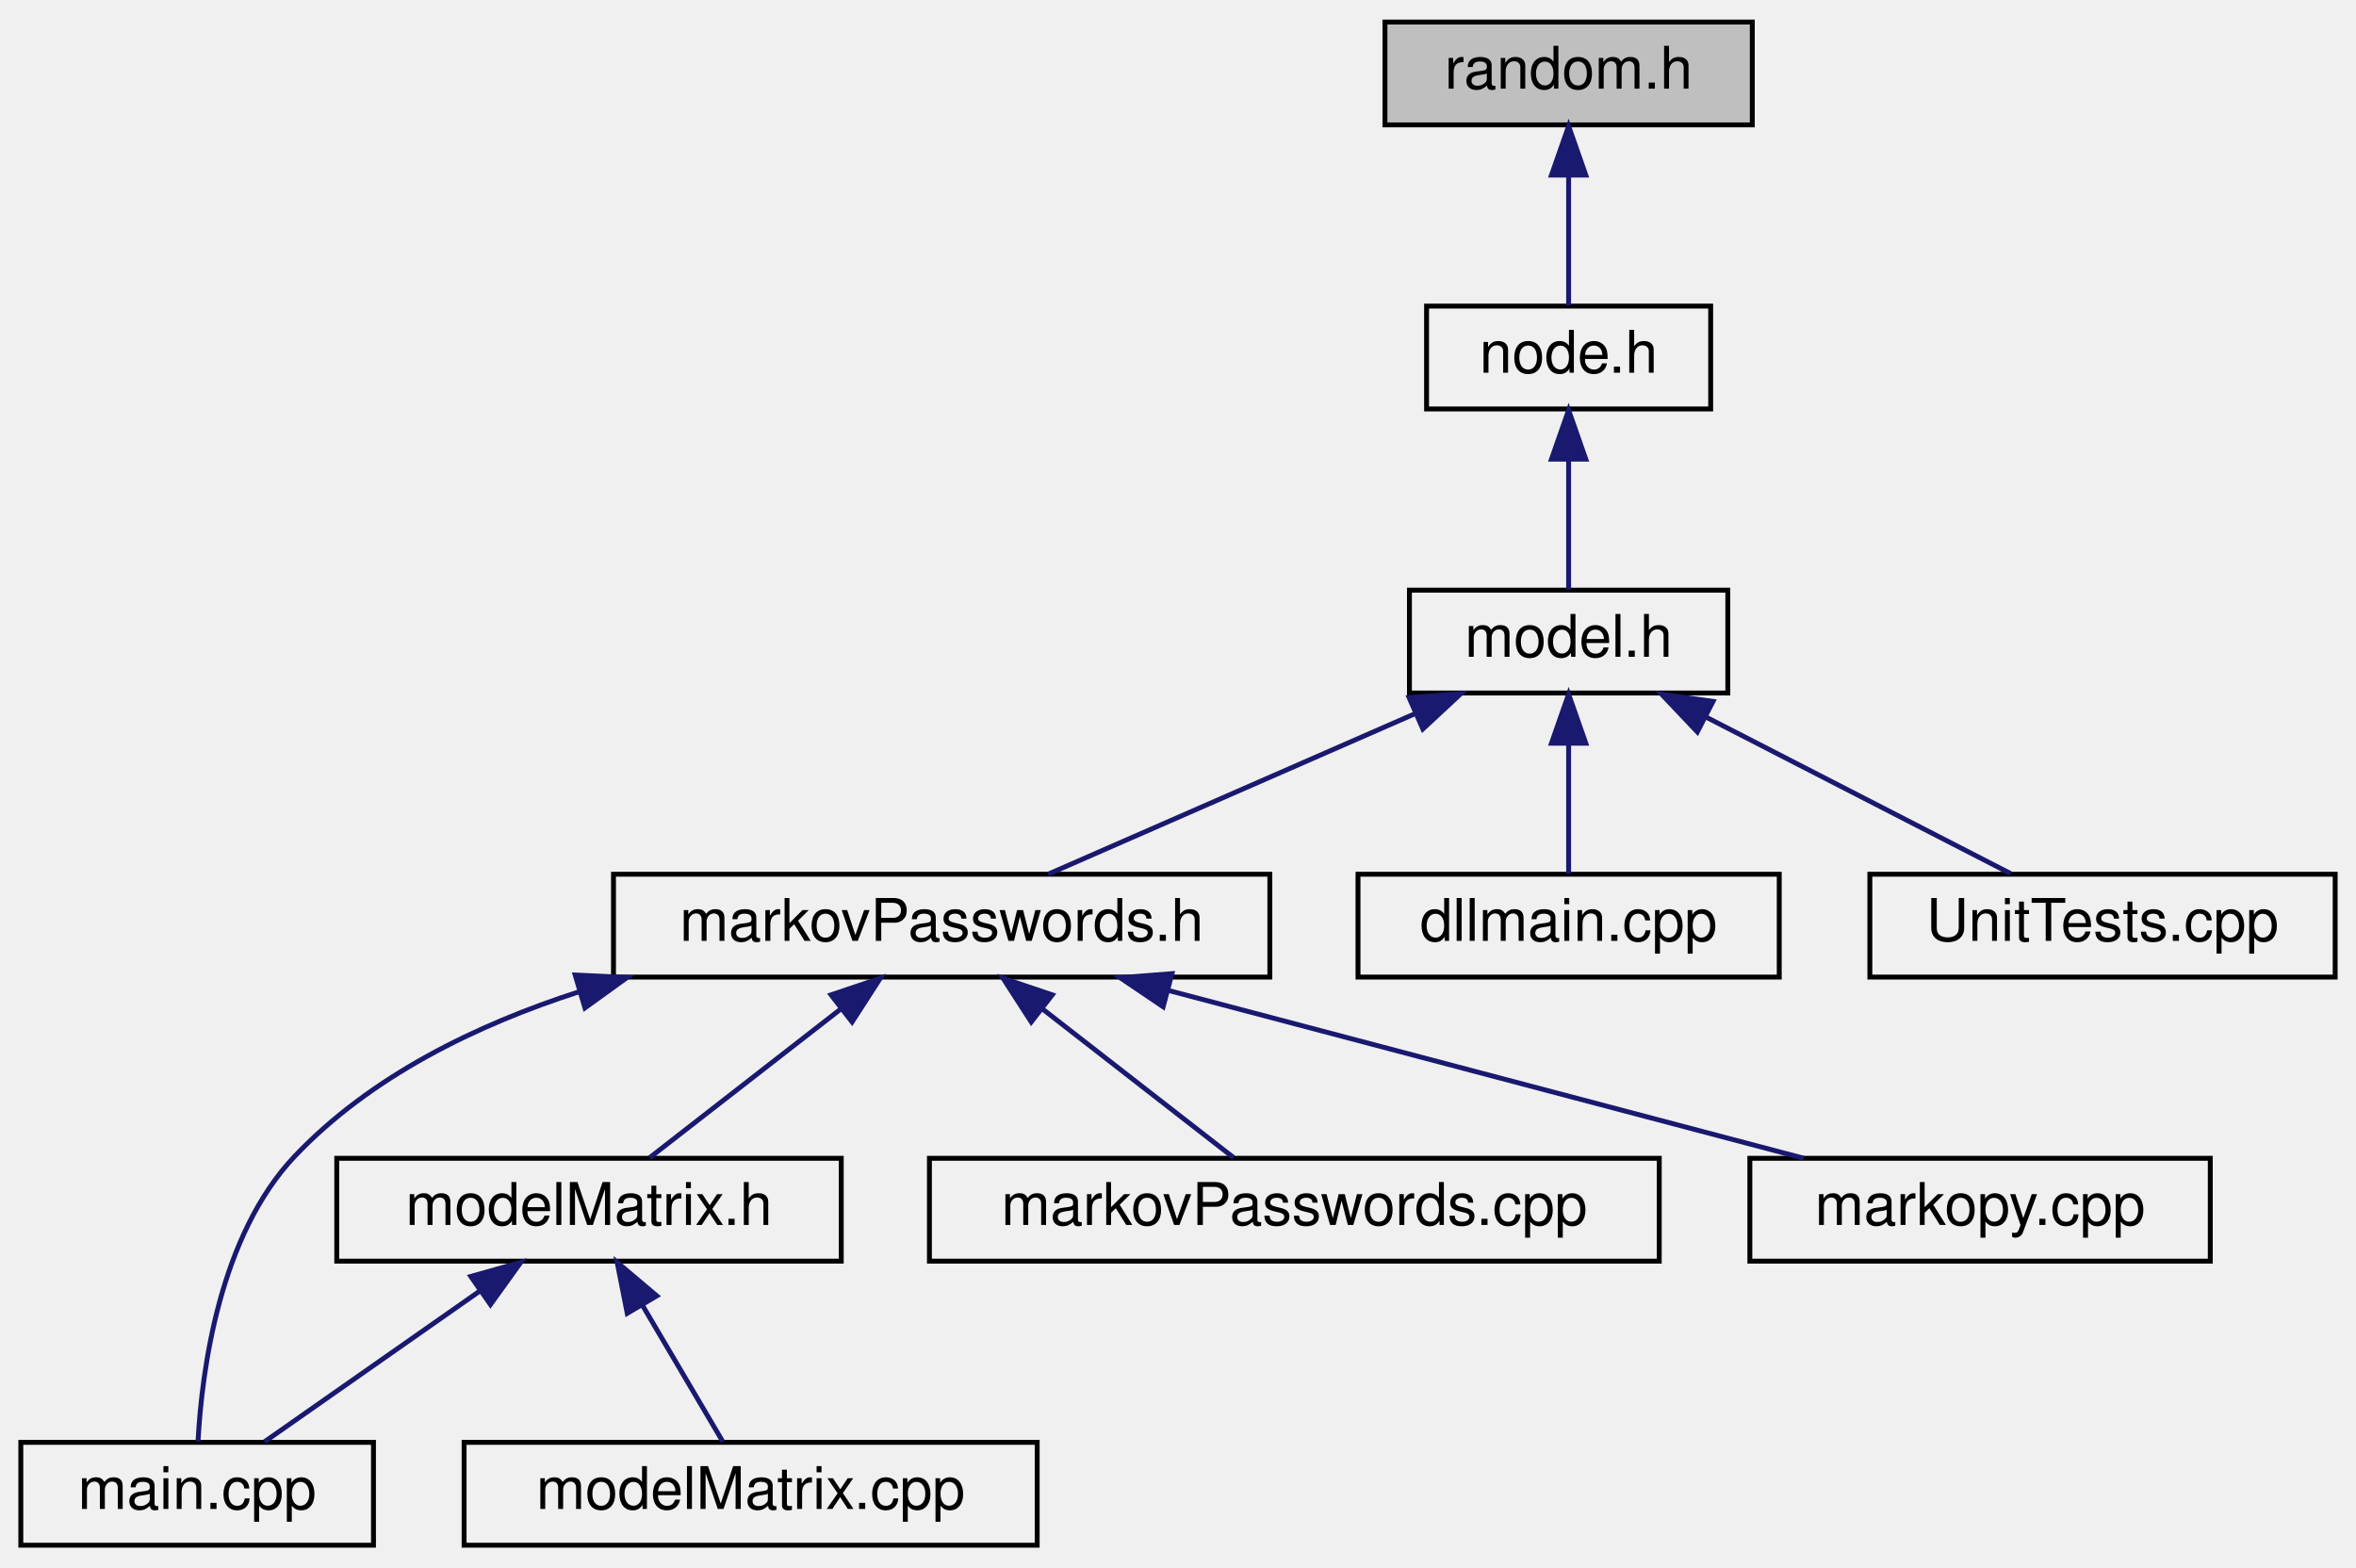
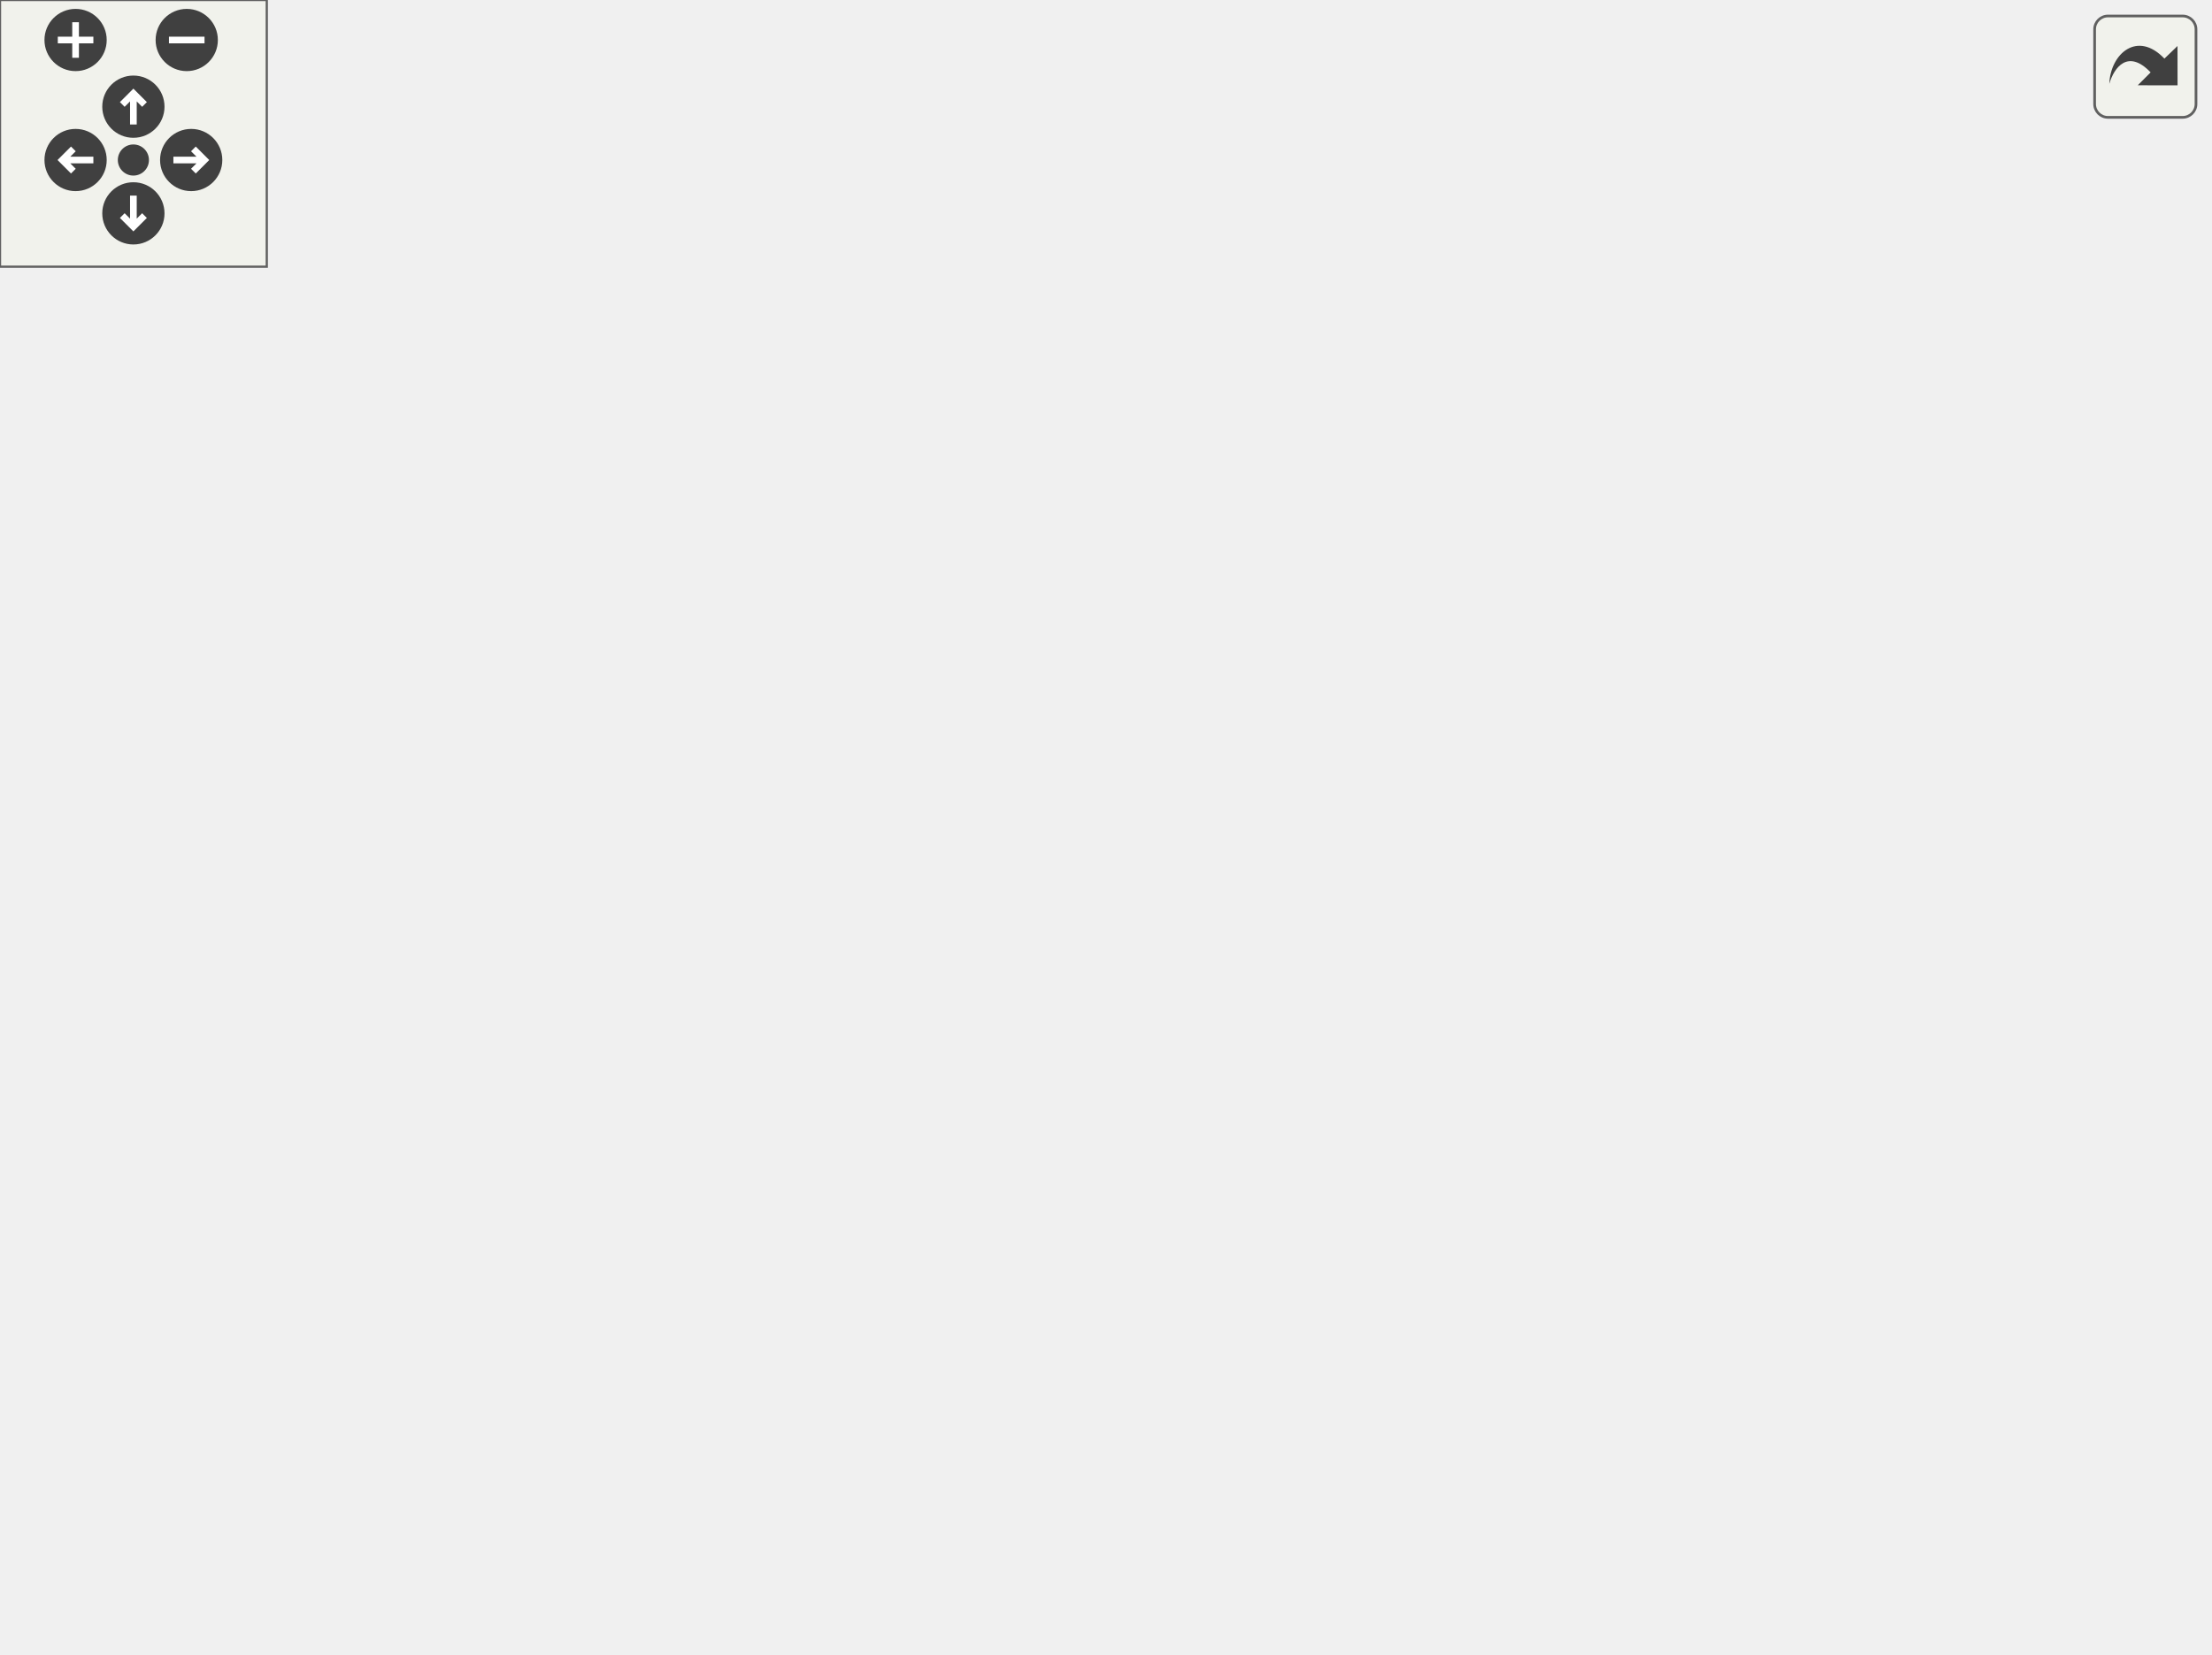
- <svg xmlns="http://www.w3.org/2000/svg" xmlns:xlink="http://www.w3.org/1999/xlink" width="481pt" height="320pt" viewBox="0.00 0.00 480.50 320.00">
-   <g id="graph0" class="graph" transform="scale(1 1) rotate(0) translate(4 316)">
-     <g id="node1" class="node">
-       <g id="a_node1">
-         <a xlink:title=" ">
-           <polygon fill="#bfbfbf" stroke="black" points="278.5,-290.5 278.5,-311.5 353.5,-311.5 353.5,-290.5 278.5,-290.5" />
-           <text text-anchor="middle" x="316" y="-297.9" font-family="Helvetica,sans-Serif" font-size="12.00">random.h</text>
-         </a>
-       </g>
-     </g>
-     <g id="node2" class="node">
-       <g id="a_node2">
-         <a xlink:href="node_8h.html" target="_top" xlink:title=" ">
-           <polygon fill="none" stroke="black" points="287,-232.5 287,-253.5 345,-253.5 345,-232.5 287,-232.5" />
-           <text text-anchor="middle" x="316" y="-239.9" font-family="Helvetica,sans-Serif" font-size="12.00">node.h</text>
-         </a>
-       </g>
-     </g>
-     <g id="edge1" class="edge">
-       <path fill="none" stroke="midnightblue" d="M316,-280.16C316,-271.16 316,-260.92 316,-253.64" />
-       <polygon fill="midnightblue" stroke="midnightblue" points="312.5,-280.25 316,-290.25 319.5,-280.25 312.5,-280.25" />
-     </g>
-     <g id="node3" class="node">
-       <g id="a_node3">
-         <a xlink:href="model_8h.html" target="_top" xlink:title=" ">
-           <polygon fill="none" stroke="black" points="283.5,-174.5 283.5,-195.5 348.5,-195.5 348.5,-174.5 283.5,-174.5" />
-           <text text-anchor="middle" x="316" y="-181.9" font-family="Helvetica,sans-Serif" font-size="12.00">model.h</text>
-         </a>
-       </g>
-     </g>
-     <g id="edge2" class="edge">
-       <path fill="none" stroke="midnightblue" d="M316,-222.16C316,-213.16 316,-202.92 316,-195.64" />
-       <polygon fill="midnightblue" stroke="midnightblue" points="312.5,-222.25 316,-232.25 319.5,-222.25 312.5,-222.25" />
-     </g>
-     <g id="node4" class="node">
-       <g id="a_node4">
-         <a xlink:href="markov_passwords_8h.html" target="_top" xlink:title=" ">
-           <polygon fill="none" stroke="black" points="121,-116.5 121,-137.5 255,-137.5 255,-116.5 121,-116.5" />
-           <text text-anchor="middle" x="188" y="-123.9" font-family="Helvetica,sans-Serif" font-size="12.00">markovPasswords.h</text>
-         </a>
-       </g>
-     </g>
-     <g id="edge3" class="edge">
-       <path fill="none" stroke="midnightblue" d="M284.57,-170.25C261.32,-160.08 230.26,-146.49 209.72,-137.5" />
-       <polygon fill="midnightblue" stroke="midnightblue" points="283.43,-173.57 294,-174.37 286.24,-167.16 283.43,-173.57" />
-     </g>
-     <g id="node10" class="node">
-       <g id="a_node10">
-         <a xlink:href="dllmain_8cpp.html" target="_top" xlink:title=" ">
-           <polygon fill="none" stroke="black" points="273,-116.5 273,-137.5 359,-137.5 359,-116.5 273,-116.5" />
-           <text text-anchor="middle" x="316" y="-123.9" font-family="Helvetica,sans-Serif" font-size="12.00">dllmain.cpp</text>
-         </a>
-       </g>
-     </g>
-     <g id="edge10" class="edge">
-       <path fill="none" stroke="midnightblue" d="M316,-164.16C316,-155.16 316,-144.92 316,-137.64" />
-       <polygon fill="midnightblue" stroke="midnightblue" points="312.5,-164.25 316,-174.25 319.5,-164.25 312.5,-164.25" />
-     </g>
-     <g id="node11" class="node">
-       <g id="a_node11">
-         <a xlink:href="_unit_tests_8cpp.html" target="_top" xlink:title=" ">
-           <polygon fill="none" stroke="black" points="377.5,-116.5 377.5,-137.5 472.5,-137.5 472.5,-116.5 377.5,-116.5" />
-           <text text-anchor="middle" x="425" y="-123.9" font-family="Helvetica,sans-Serif" font-size="12.00">UnitTests.cpp</text>
-         </a>
-       </g>
-     </g>
-     <g id="edge11" class="edge">
-       <path fill="none" stroke="midnightblue" d="M344.03,-169.6C363.57,-159.56 389.11,-146.44 406.23,-137.64" />
-       <polygon fill="midnightblue" stroke="midnightblue" points="342.28,-166.56 334.99,-174.25 345.48,-172.79 342.28,-166.56" />
-     </g>
-     <g id="node5" class="node">
-       <g id="a_node5">
-         <a xlink:href="src_2main_8cpp.html" target="_top" xlink:title=" ">
-           <polygon fill="none" stroke="black" points="0,-0.5 0,-21.5 72,-21.5 72,-0.5 0,-0.5" />
-           <text text-anchor="middle" x="36" y="-7.9" font-family="Helvetica,sans-Serif" font-size="12.00">main.cpp</text>
-         </a>
-       </g>
-     </g>
-     <g id="edge4" class="edge">
-       <path fill="none" stroke="midnightblue" d="M114.09,-113.54C92.94,-106.74 71.45,-96.23 56,-80 40.56,-63.78 36.96,-36.25 36.18,-21.69" />
-       <polygon fill="midnightblue" stroke="midnightblue" points="113.18,-116.92 123.76,-116.41 115.17,-110.21 113.18,-116.92" />
-     </g>
-     <g id="node6" class="node">
-       <g id="a_node6">
-         <a xlink:href="model_matrix_8h.html" target="_top" xlink:title=" ">
-           <polygon fill="none" stroke="black" points="64.5,-58.5 64.5,-79.5 167.5,-79.5 167.5,-58.5 64.5,-58.5" />
-           <text text-anchor="middle" x="116" y="-65.9" font-family="Helvetica,sans-Serif" font-size="12.00">modelMatrix.h</text>
-         </a>
-       </g>
-     </g>
-     <g id="edge5" class="edge">
-       <path fill="none" stroke="midnightblue" d="M167.34,-109.93C154.75,-100.14 139.09,-87.96 128.4,-79.64" />
-       <polygon fill="midnightblue" stroke="midnightblue" points="165.42,-112.87 175.46,-116.25 169.71,-107.34 165.42,-112.87" />
-     </g>
-     <g id="node8" class="node">
-       <g id="a_node8">
-         <a xlink:href="markov_passwords_8cpp.html" target="_top" xlink:title=" ">
-           <polygon fill="none" stroke="black" points="185.5,-58.5 185.5,-79.5 334.5,-79.5 334.5,-58.5 185.5,-58.5" />
-           <text text-anchor="middle" x="260" y="-65.9" font-family="Helvetica,sans-Serif" font-size="12.00">markovPasswords.cpp</text>
-         </a>
-       </g>
-     </g>
-     <g id="edge8" class="edge">
-       <path fill="none" stroke="midnightblue" d="M208.66,-109.93C221.25,-100.14 236.91,-87.96 247.6,-79.64" />
-       <polygon fill="midnightblue" stroke="midnightblue" points="206.29,-107.34 200.54,-116.25 210.58,-112.87 206.29,-107.34" />
-     </g>
-     <g id="node9" class="node">
-       <g id="a_node9">
-         <a xlink:href="markopy_8cpp.html" target="_top" xlink:title=" ">
-           <polygon fill="none" stroke="black" points="353,-58.5 353,-79.5 447,-79.5 447,-58.5 353,-58.5" />
-           <text text-anchor="middle" x="400" y="-65.9" font-family="Helvetica,sans-Serif" font-size="12.00">markopy.cpp</text>
-         </a>
-       </g>
-     </g>
-     <g id="edge9" class="edge">
-       <path fill="none" stroke="midnightblue" d="M234.49,-113.72C273.47,-103.42 328.34,-88.93 364.03,-79.5" />
-       <polygon fill="midnightblue" stroke="midnightblue" points="233.22,-110.44 224.44,-116.37 235.01,-117.2 233.22,-110.44" />
-     </g>
-     <g id="edge6" class="edge">
-       <path fill="none" stroke="midnightblue" d="M93.84,-52.49C79.73,-42.61 61.88,-30.12 49.78,-21.64" />
-       <polygon fill="midnightblue" stroke="midnightblue" points="91.87,-55.38 102.07,-58.25 95.88,-49.64 91.87,-55.38" />
-     </g>
-     <g id="node7" class="node">
-       <g id="a_node7">
-         <a xlink:href="model_matrix_8cpp.html" target="_top" xlink:title=" ">
-           <polygon fill="none" stroke="black" points="90.5,-0.5 90.5,-21.5 207.5,-21.5 207.5,-0.5 90.5,-0.5" />
-           <text text-anchor="middle" x="149" y="-7.9" font-family="Helvetica,sans-Serif" font-size="12.00">modelMatrix.cpp</text>
-         </a>
-       </g>
-     </g>
-     <g id="edge7" class="edge">
-       <path fill="none" stroke="midnightblue" d="M126.83,-49.63C132.33,-40.29 138.79,-29.32 143.32,-21.64" />
-       <polygon fill="midnightblue" stroke="midnightblue" points="123.81,-47.85 121.75,-58.25 129.84,-51.41 123.81,-47.85" />
+ <svg xmlns="http://www.w3.org/2000/svg" xmlns:xlink="http://www.w3.org/1999/xlink" id="main" version="1.1" xml:space="preserve">
+   <style type="text/css">
+ .edge:hover path { stroke: red; }
+ .edge:hover polygon { stroke: red; fill: red; }
+ </style>
+   <defs>
+     <circle id="rim" cx="0" cy="0" r="7" />
+     <circle id="rim2" cx="0" cy="0" r="3.5" />
+     <g id="zoomPlus">
+       <use xlink:href="#rim" fill="#404040">
+         <set attributeName="fill" to="#808080" begin="zoomplus.mouseover" end="zoomplus.mouseout" />
+       </use>
+       <path d="M-4,0h8M0,-4v8" fill="none" stroke="white" stroke-width="1.5" pointer-events="none" />
+     </g>
+     <g id="zoomMin">
+       <use xlink:href="#rim" fill="#404040">
+         <set attributeName="fill" to="#808080" begin="zoomminus.mouseover" end="zoomminus.mouseout" />
+       </use>
+       <path d="M-4,0h8" fill="none" stroke="white" stroke-width="1.5" pointer-events="none" />
+     </g>
+     <g id="dirArrow">
+       <path fill="none" stroke="white" stroke-width="1.5" d="M0,-3.0v7 M-2.5,-0.5L0,-3.0L2.5,-0.5" />
+     </g>
+     <g id="resetDef">
+       <use xlink:href="#rim2" fill="#404040">
+         <set attributeName="fill" to="#808080" begin="reset.mouseover" end="reset.mouseout" />
+       </use>
+     </g>
+   </defs>
+   <svg id="graph" class="graph">
+     <g id="viewport">
+       <g id="node1" class="node">
+         <g id="a_node1">
+           <a xlink:title=" ">
+             <polygon fill="#bfbfbf" stroke="black" points="302.5,-290.5 302.5,-311.5 377.5,-311.5 377.5,-290.5 302.5,-290.5" />
+             <text text-anchor="middle" x="340" y="-297.9" font-family="Helvetica,sans-Serif" font-size="12.00">random.h</text>
+           </a>
+         </g>
+       </g>
+       <g id="node2" class="node">
+         <g id="a_node2">
+           <a xlink:href="node_8h.html" target="_top" xlink:title=" ">
+             <polygon fill="none" stroke="black" points="311,-232.5 311,-253.5 369,-253.5 369,-232.5 311,-232.5" />
+             <text text-anchor="middle" x="340" y="-239.9" font-family="Helvetica,sans-Serif" font-size="12.00">node.h</text>
+           </a>
+         </g>
+       </g>
+       <g id="edge1" class="edge">
+         <path fill="none" stroke="midnightblue" d="M340,-280.16C340,-271.16 340,-260.92 340,-253.64" />
+         <polygon fill="midnightblue" stroke="midnightblue" points="336.5,-280.25 340,-290.25 343.5,-280.25 336.5,-280.25" />
+       </g>
+       <g id="node3" class="node">
+         <g id="a_node3">
+           <a xlink:href="model_8h.html" target="_top" xlink:title=" ">
+             <polygon fill="none" stroke="black" points="307.5,-174.5 307.5,-195.5 372.5,-195.5 372.5,-174.5 307.5,-174.5" />
+             <text text-anchor="middle" x="340" y="-181.9" font-family="Helvetica,sans-Serif" font-size="12.00">model.h</text>
+           </a>
+         </g>
+       </g>
+       <g id="edge2" class="edge">
+         <path fill="none" stroke="midnightblue" d="M340,-222.16C340,-213.16 340,-202.92 340,-195.64" />
+         <polygon fill="midnightblue" stroke="midnightblue" points="336.5,-222.25 340,-232.25 343.5,-222.25 336.5,-222.25" />
+       </g>
+       <g id="node4" class="node">
+         <g id="a_node4">
+           <a xlink:href="markov_passwords_8h.html" target="_top" xlink:title=" ">
+             <polygon fill="none" stroke="black" points="145,-116.5 145,-137.5 279,-137.5 279,-116.5 145,-116.5" />
+             <text text-anchor="middle" x="212" y="-123.9" font-family="Helvetica,sans-Serif" font-size="12.00">markovPasswords.h</text>
+           </a>
+         </g>
+       </g>
+       <g id="edge3" class="edge">
+         <path fill="none" stroke="midnightblue" d="M308.57,-170.25C285.32,-160.08 254.26,-146.49 233.72,-137.5" />
+         <polygon fill="midnightblue" stroke="midnightblue" points="307.43,-173.57 318,-174.37 310.24,-167.16 307.43,-173.57" />
+       </g>
+       <g id="node11" class="node">
+         <g id="a_node11">
+           <a xlink:href="dllmain_8cpp.html" target="_top" xlink:title=" ">
+             <polygon fill="none" stroke="black" points="297,-116.5 297,-137.5 383,-137.5 383,-116.5 297,-116.5" />
+             <text text-anchor="middle" x="340" y="-123.9" font-family="Helvetica,sans-Serif" font-size="12.00">dllmain.cpp</text>
+           </a>
+         </g>
+       </g>
+       <g id="edge11" class="edge">
+         <path fill="none" stroke="midnightblue" d="M340,-164.16C340,-155.16 340,-144.92 340,-137.64" />
+         <polygon fill="midnightblue" stroke="midnightblue" points="336.5,-164.25 340,-174.25 343.5,-164.25 336.5,-164.25" />
+       </g>
+       <g id="node12" class="node">
+         <g id="a_node12">
+           <a xlink:href="_unit_tests_8cpp.html" target="_top" xlink:title=" ">
+             <polygon fill="none" stroke="black" points="401.5,-116.5 401.5,-137.5 496.5,-137.5 496.5,-116.5 401.5,-116.5" />
+             <text text-anchor="middle" x="449" y="-123.9" font-family="Helvetica,sans-Serif" font-size="12.00">UnitTests.cpp</text>
+           </a>
+         </g>
+       </g>
+       <g id="edge12" class="edge">
+         <path fill="none" stroke="midnightblue" d="M368.03,-169.6C387.57,-159.56 413.11,-146.44 430.23,-137.64" />
+         <polygon fill="midnightblue" stroke="midnightblue" points="366.28,-166.56 358.99,-174.25 369.48,-172.79 366.28,-166.56" />
+       </g>
+       <g id="node5" class="node">
+         <g id="a_node5">
+           <a xlink:href="src_2main_8cpp.html" target="_top" xlink:title=" ">
+             <polygon fill="none" stroke="black" points="0,-0.5 0,-21.5 72,-21.5 72,-0.5 0,-0.5" />
+             <text text-anchor="middle" x="36" y="-7.9" font-family="Helvetica,sans-Serif" font-size="12.00">main.cpp</text>
+           </a>
+         </g>
+       </g>
+       <g id="edge4" class="edge">
+         <path fill="none" stroke="midnightblue" d="M149.67,-113.76C125.76,-106.8 99.37,-96.13 79,-80 59.07,-64.21 45.75,-36.5 39.71,-21.8" />
+         <polygon fill="midnightblue" stroke="midnightblue" points="148.81,-117.16 159.38,-116.43 150.67,-110.41 148.81,-117.16" />
+       </g>
+       <g id="node6" class="node">
+         <g id="a_node6">
+           <a xlink:href="model_matrix_8h.html" target="_top" xlink:title=" ">
+             <polygon fill="none" stroke="black" points="88.5,-58.5 88.5,-79.5 191.5,-79.5 191.5,-58.5 88.5,-58.5" />
+             <text text-anchor="middle" x="140" y="-65.9" font-family="Helvetica,sans-Serif" font-size="12.00">modelMatrix.h</text>
+           </a>
+         </g>
+       </g>
+       <g id="edge5" class="edge">
+         <path fill="none" stroke="midnightblue" d="M191.34,-109.93C178.75,-100.14 163.09,-87.96 152.4,-79.64" />
+         <polygon fill="midnightblue" stroke="midnightblue" points="189.42,-112.87 199.46,-116.25 193.71,-107.34 189.42,-112.87" />
+       </g>
+       <g id="node9" class="node">
+         <g id="a_node9">
+           <a xlink:href="markov_passwords_8cpp.html" target="_top" xlink:title=" ">
+             <polygon fill="none" stroke="black" points="209.5,-58.5 209.5,-79.5 358.5,-79.5 358.5,-58.5 209.5,-58.5" />
+             <text text-anchor="middle" x="284" y="-65.9" font-family="Helvetica,sans-Serif" font-size="12.00">markovPasswords.cpp</text>
+           </a>
+         </g>
+       </g>
+       <g id="edge9" class="edge">
+         <path fill="none" stroke="midnightblue" d="M232.66,-109.93C245.25,-100.14 260.91,-87.96 271.6,-79.64" />
+         <polygon fill="midnightblue" stroke="midnightblue" points="230.29,-107.34 224.54,-116.25 234.58,-112.87 230.29,-107.34" />
+       </g>
+       <g id="node10" class="node">
+         <g id="a_node10">
+           <a xlink:href="markopy_8cpp.html" target="_top" xlink:title=" ">
+             <polygon fill="none" stroke="black" points="377,-58.5 377,-79.5 471,-79.5 471,-58.5 377,-58.5" />
+             <text text-anchor="middle" x="424" y="-65.9" font-family="Helvetica,sans-Serif" font-size="12.00">markopy.cpp</text>
+           </a>
+         </g>
+       </g>
+       <g id="edge10" class="edge">
+         <path fill="none" stroke="midnightblue" d="M258.49,-113.72C297.47,-103.42 352.34,-88.93 388.03,-79.5" />
+         <polygon fill="midnightblue" stroke="midnightblue" points="257.22,-110.44 248.44,-116.37 259.01,-117.2 257.22,-110.44" />
+       </g>
+       <g id="edge6" class="edge">
+         <path fill="none" stroke="midnightblue" d="M113,-53.46C94.39,-43.44 70.17,-30.4 53.91,-21.64" />
+         <polygon fill="midnightblue" stroke="midnightblue" points="111.42,-56.59 121.88,-58.25 114.74,-50.42 111.42,-56.59" />
+       </g>
+       <g id="node7" class="node">
+         <g id="a_node7">
+           <a xlink:href="model_matrix_8cpp.html" target="_top" xlink:title=" ">
+             <polygon fill="none" stroke="black" points="90.5,-0.5 90.5,-21.5 207.5,-21.5 207.5,-0.5 90.5,-0.5" />
+             <text text-anchor="middle" x="149" y="-7.9" font-family="Helvetica,sans-Serif" font-size="12.00">modelMatrix.cpp</text>
+           </a>
+         </g>
+       </g>
+       <g id="edge7" class="edge">
+         <path fill="none" stroke="midnightblue" d="M143.19,-48.16C144.64,-39.16 146.28,-28.92 147.45,-21.64" />
+         <polygon fill="midnightblue" stroke="midnightblue" points="139.7,-47.82 141.57,-58.25 146.61,-48.93 139.7,-47.82" />
+       </g>
+       <g id="node8" class="node">
+         <g id="a_node8">
+           <a xlink:href="cuda_model_matrix_8h.html" target="_top" xlink:title=" ">
+             <polygon fill="none" stroke="black" points="225.5,-0.5 225.5,-21.5 356.5,-21.5 356.5,-0.5 225.5,-0.5" />
+             <text text-anchor="middle" x="291" y="-7.9" font-family="Helvetica,sans-Serif" font-size="12.00">cudaModelMatrix.h</text>
+           </a>
+         </g>
+       </g>
+       <g id="edge8" class="edge">
+         <path fill="none" stroke="midnightblue" d="M175.62,-54.79C203.19,-44.56 240.71,-30.65 265.38,-21.5" />
+         <polygon fill="midnightblue" stroke="midnightblue" points="174.12,-51.61 165.96,-58.37 176.55,-58.18 174.12,-51.61" />
+       </g>
+     </g>
+   </svg>
+   <g id="navigator" transform="translate(0 0)" fill="#404254">
+     <rect fill="#f2f5e9" fill-opacity="0.5" stroke="#606060" stroke-width=".5" x="0" y="0" width="60" height="60" />
+     <use id="zoomplus" xlink:href="#zoomPlus" x="17" y="9" />
+     <use id="zoomminus" xlink:href="#zoomMin" x="42" y="9" />
+     <use id="reset" xlink:href="#resetDef" x="30" y="36" />
+     <g id="arrowUp" xlink:href="#dirArrow" transform="translate(30 24)">
+       <use xlink:href="#rim" fill="#404040">
+         <set attributeName="fill" to="#808080" begin="arrowUp.mouseover" end="arrowUp.mouseout" />
+       </use>
+       <path fill="none" stroke="white" stroke-width="1.5" d="M0,-3.0v7 M-2.5,-0.5L0,-3.0L2.5,-0.5" />
+     </g>
+     <g id="arrowRight" xlink:href="#dirArrow" transform="rotate(90) translate(36 -43)">
+       <use xlink:href="#rim" fill="#404040">
+         <set attributeName="fill" to="#808080" begin="arrowRight.mouseover" end="arrowRight.mouseout" />
+       </use>
+       <path fill="none" stroke="white" stroke-width="1.5" d="M0,-3.0v7 M-2.5,-0.5L0,-3.0L2.5,-0.5" />
+     </g>
+     <g id="arrowDown" xlink:href="#dirArrow" transform="rotate(180) translate(-30 -48)">
+       <use xlink:href="#rim" fill="#404040">
+         <set attributeName="fill" to="#808080" begin="arrowDown.mouseover" end="arrowDown.mouseout" />
+       </use>
+       <path fill="none" stroke="white" stroke-width="1.5" d="M0,-3.0v7 M-2.5,-0.5L0,-3.0L2.5,-0.5" />
+     </g>
+     <g id="arrowLeft" xlink:href="#dirArrow" transform="rotate(270) translate(-36 17)">
+       <use xlink:href="#rim" fill="#404040">
+         <set attributeName="fill" to="#808080" begin="arrowLeft.mouseover" end="arrowLeft.mouseout" />
+       </use>
+       <path fill="none" stroke="white" stroke-width="1.5" d="M0,-3.0v7 M-2.5,-0.5L0,-3.0L2.5,-0.5" />
    </g>
  </g>
+   <svg viewBox="0 0 15 15" width="100%" height="30px" preserveAspectRatio="xMaxYMin meet">
+     <g id="arrow_out" transform="scale(0.3 0.3)">
+       <a xlink:href="random_8h__dep__incl_org.svg" target="_base">
+         <rect id="button" ry="5" rx="5" y="6" x="6" height="38" width="38" fill="#f2f5e9" fill-opacity="0.5" stroke="#606060" stroke-width="1.0" />
+         <path id="arrow" d="M 11.5,31.437 C 11.94,20.098 22.043,11.323 32.159,21.979 L 37.069,17.246 C 37.069,17.246 37.088,32 37.088,32 L 22.16,31.978 C 22.16,31.978 26.998,27.14 26.998,27.14 C 18.529,18.264 13.292,25.23 11.5,31.437 z" style="fill:#404040;" />
+       </a>
+     </g>
+   </svg>
</svg>
